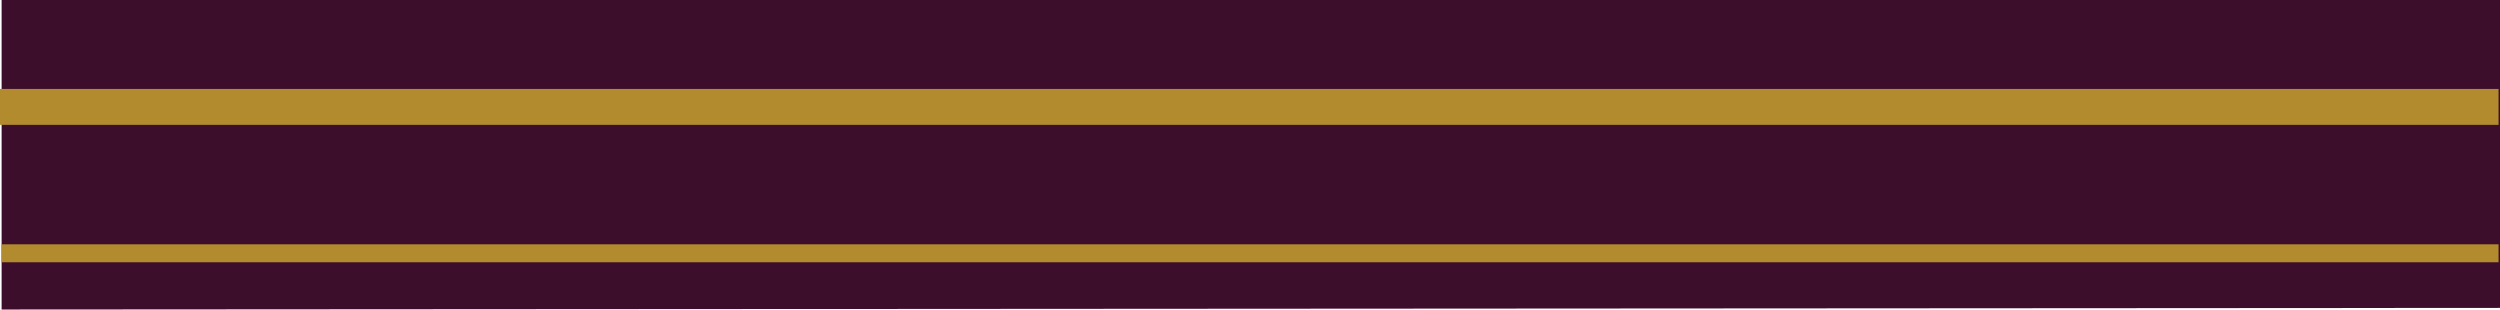
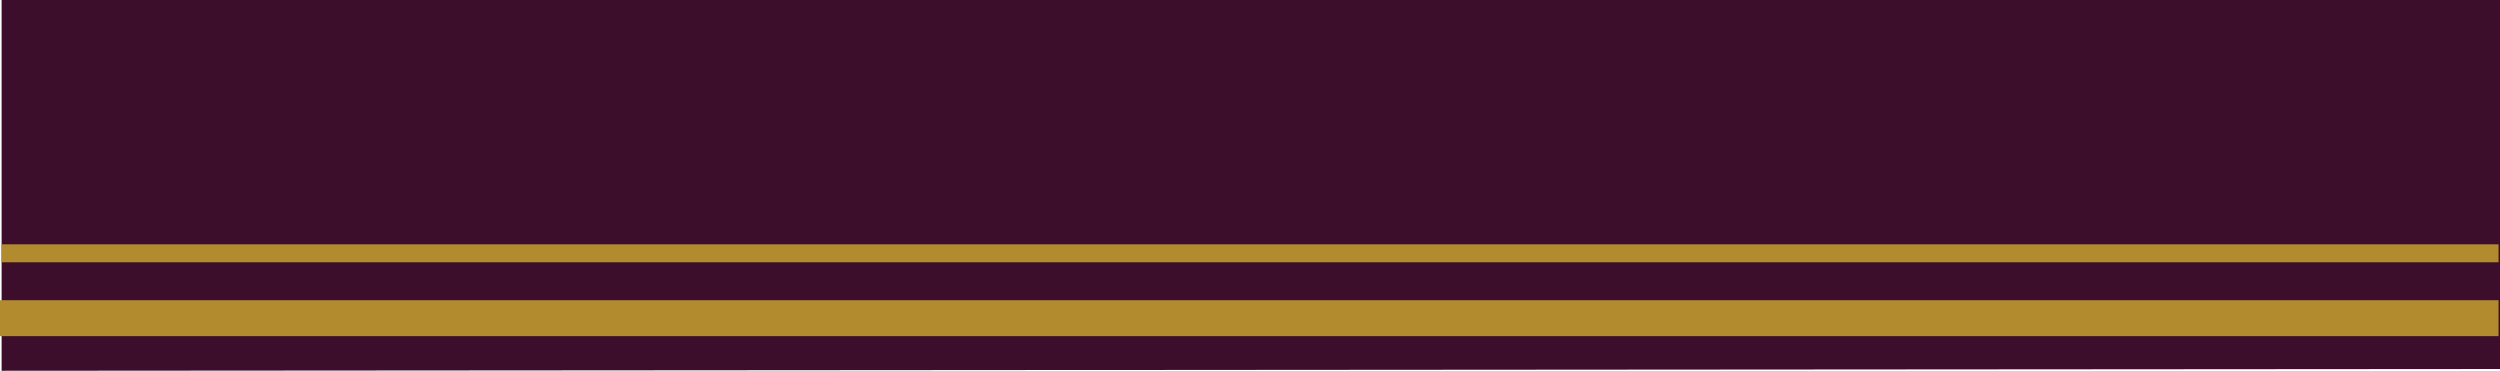
- <svg xmlns="http://www.w3.org/2000/svg" preserveAspectRatio="none" id="Layer_2" viewBox="0 0 139.17 17.23">
+ <svg xmlns="http://www.w3.org/2000/svg" id="Layer_2" viewBox="0 0 139.17 20.64">
  <defs>
    <style>.cls-1{fill:#3c0e2c;}.cls-2,.cls-3{fill:none;stroke:#b28b2e;}.cls-3{stroke-linejoin:round;stroke-width:2px;}</style>
  </defs>
  <g id="keret">
-     <polygon class="cls-1" points="139.17 0 .09 0 .09 17.23 139.17 17.14 139.17 0" />
-     <line class="cls-3" x1="139.09" y1="5.95" x2="0" y2="5.95" />
+     <polygon class="cls-1" points="139.17 0 .09 0 .09 20.64 139.17 20.54 139.17 0" />
+     <line class="cls-3" x1="139.09" y1="17.71" x2="0" y2="17.71" />
    <line class="cls-2" x1=".09" y1="14.1" x2="139.09" y2="14.1" />
  </g>
</svg>
